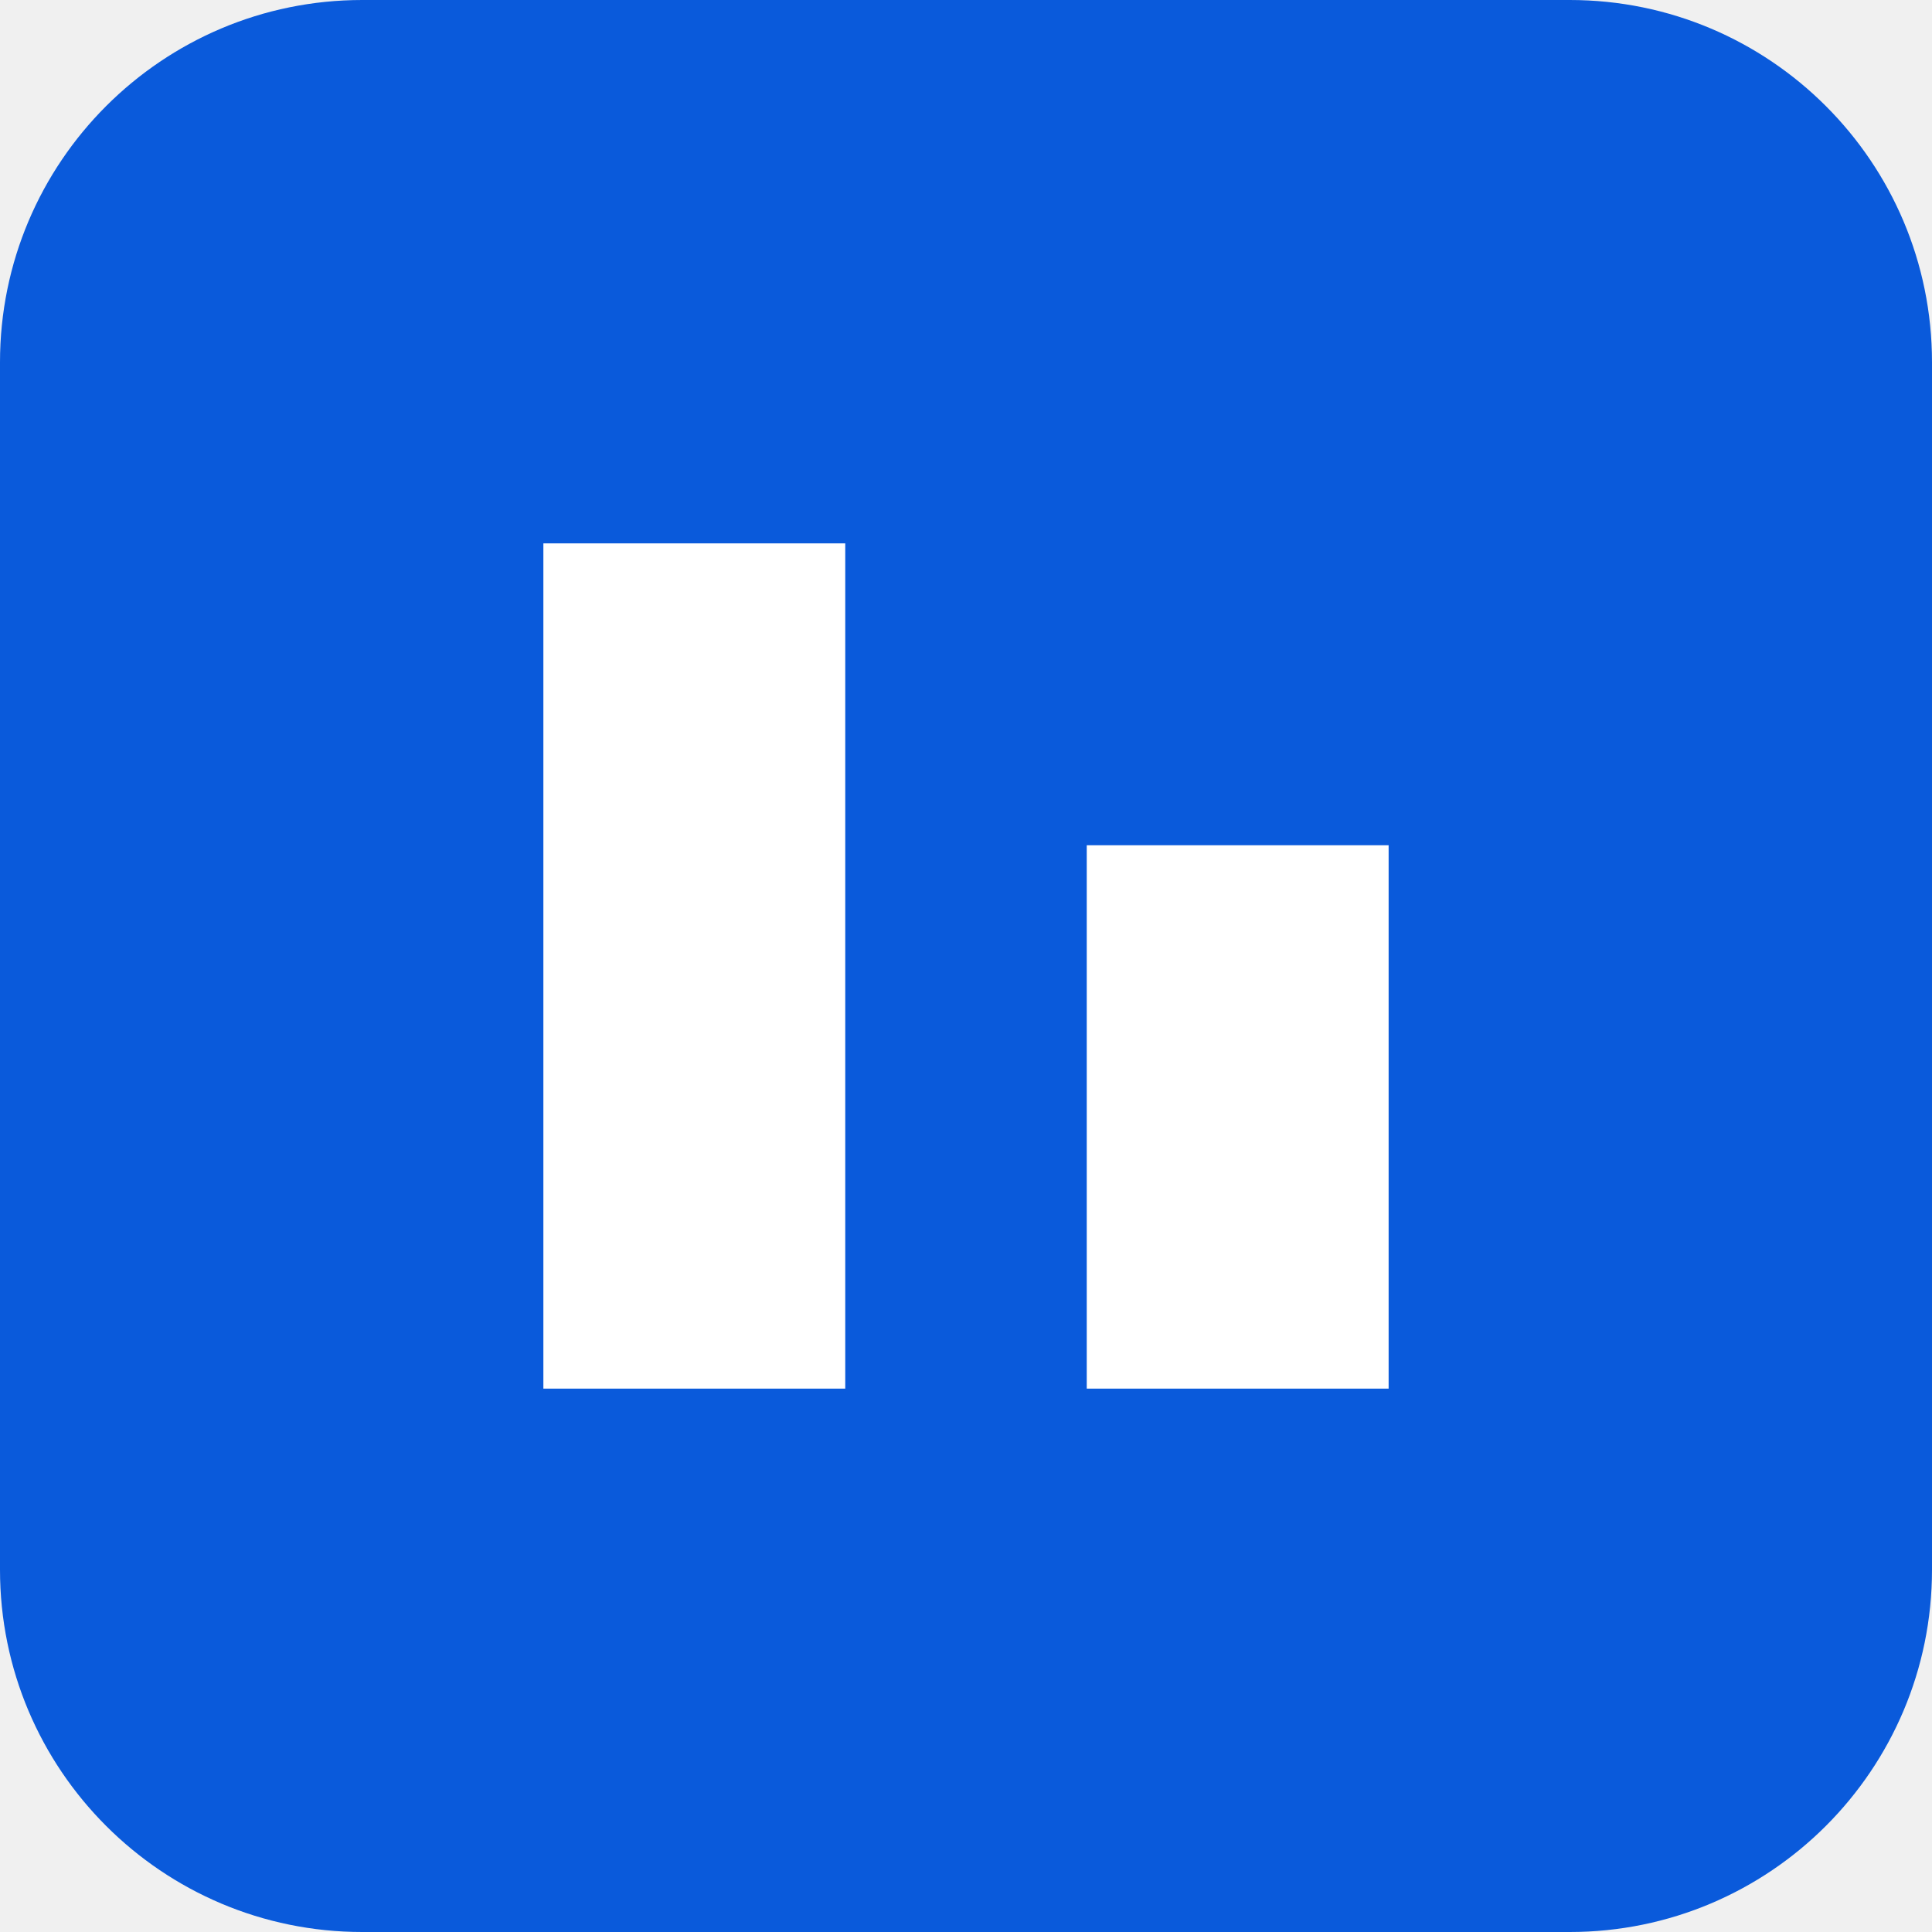
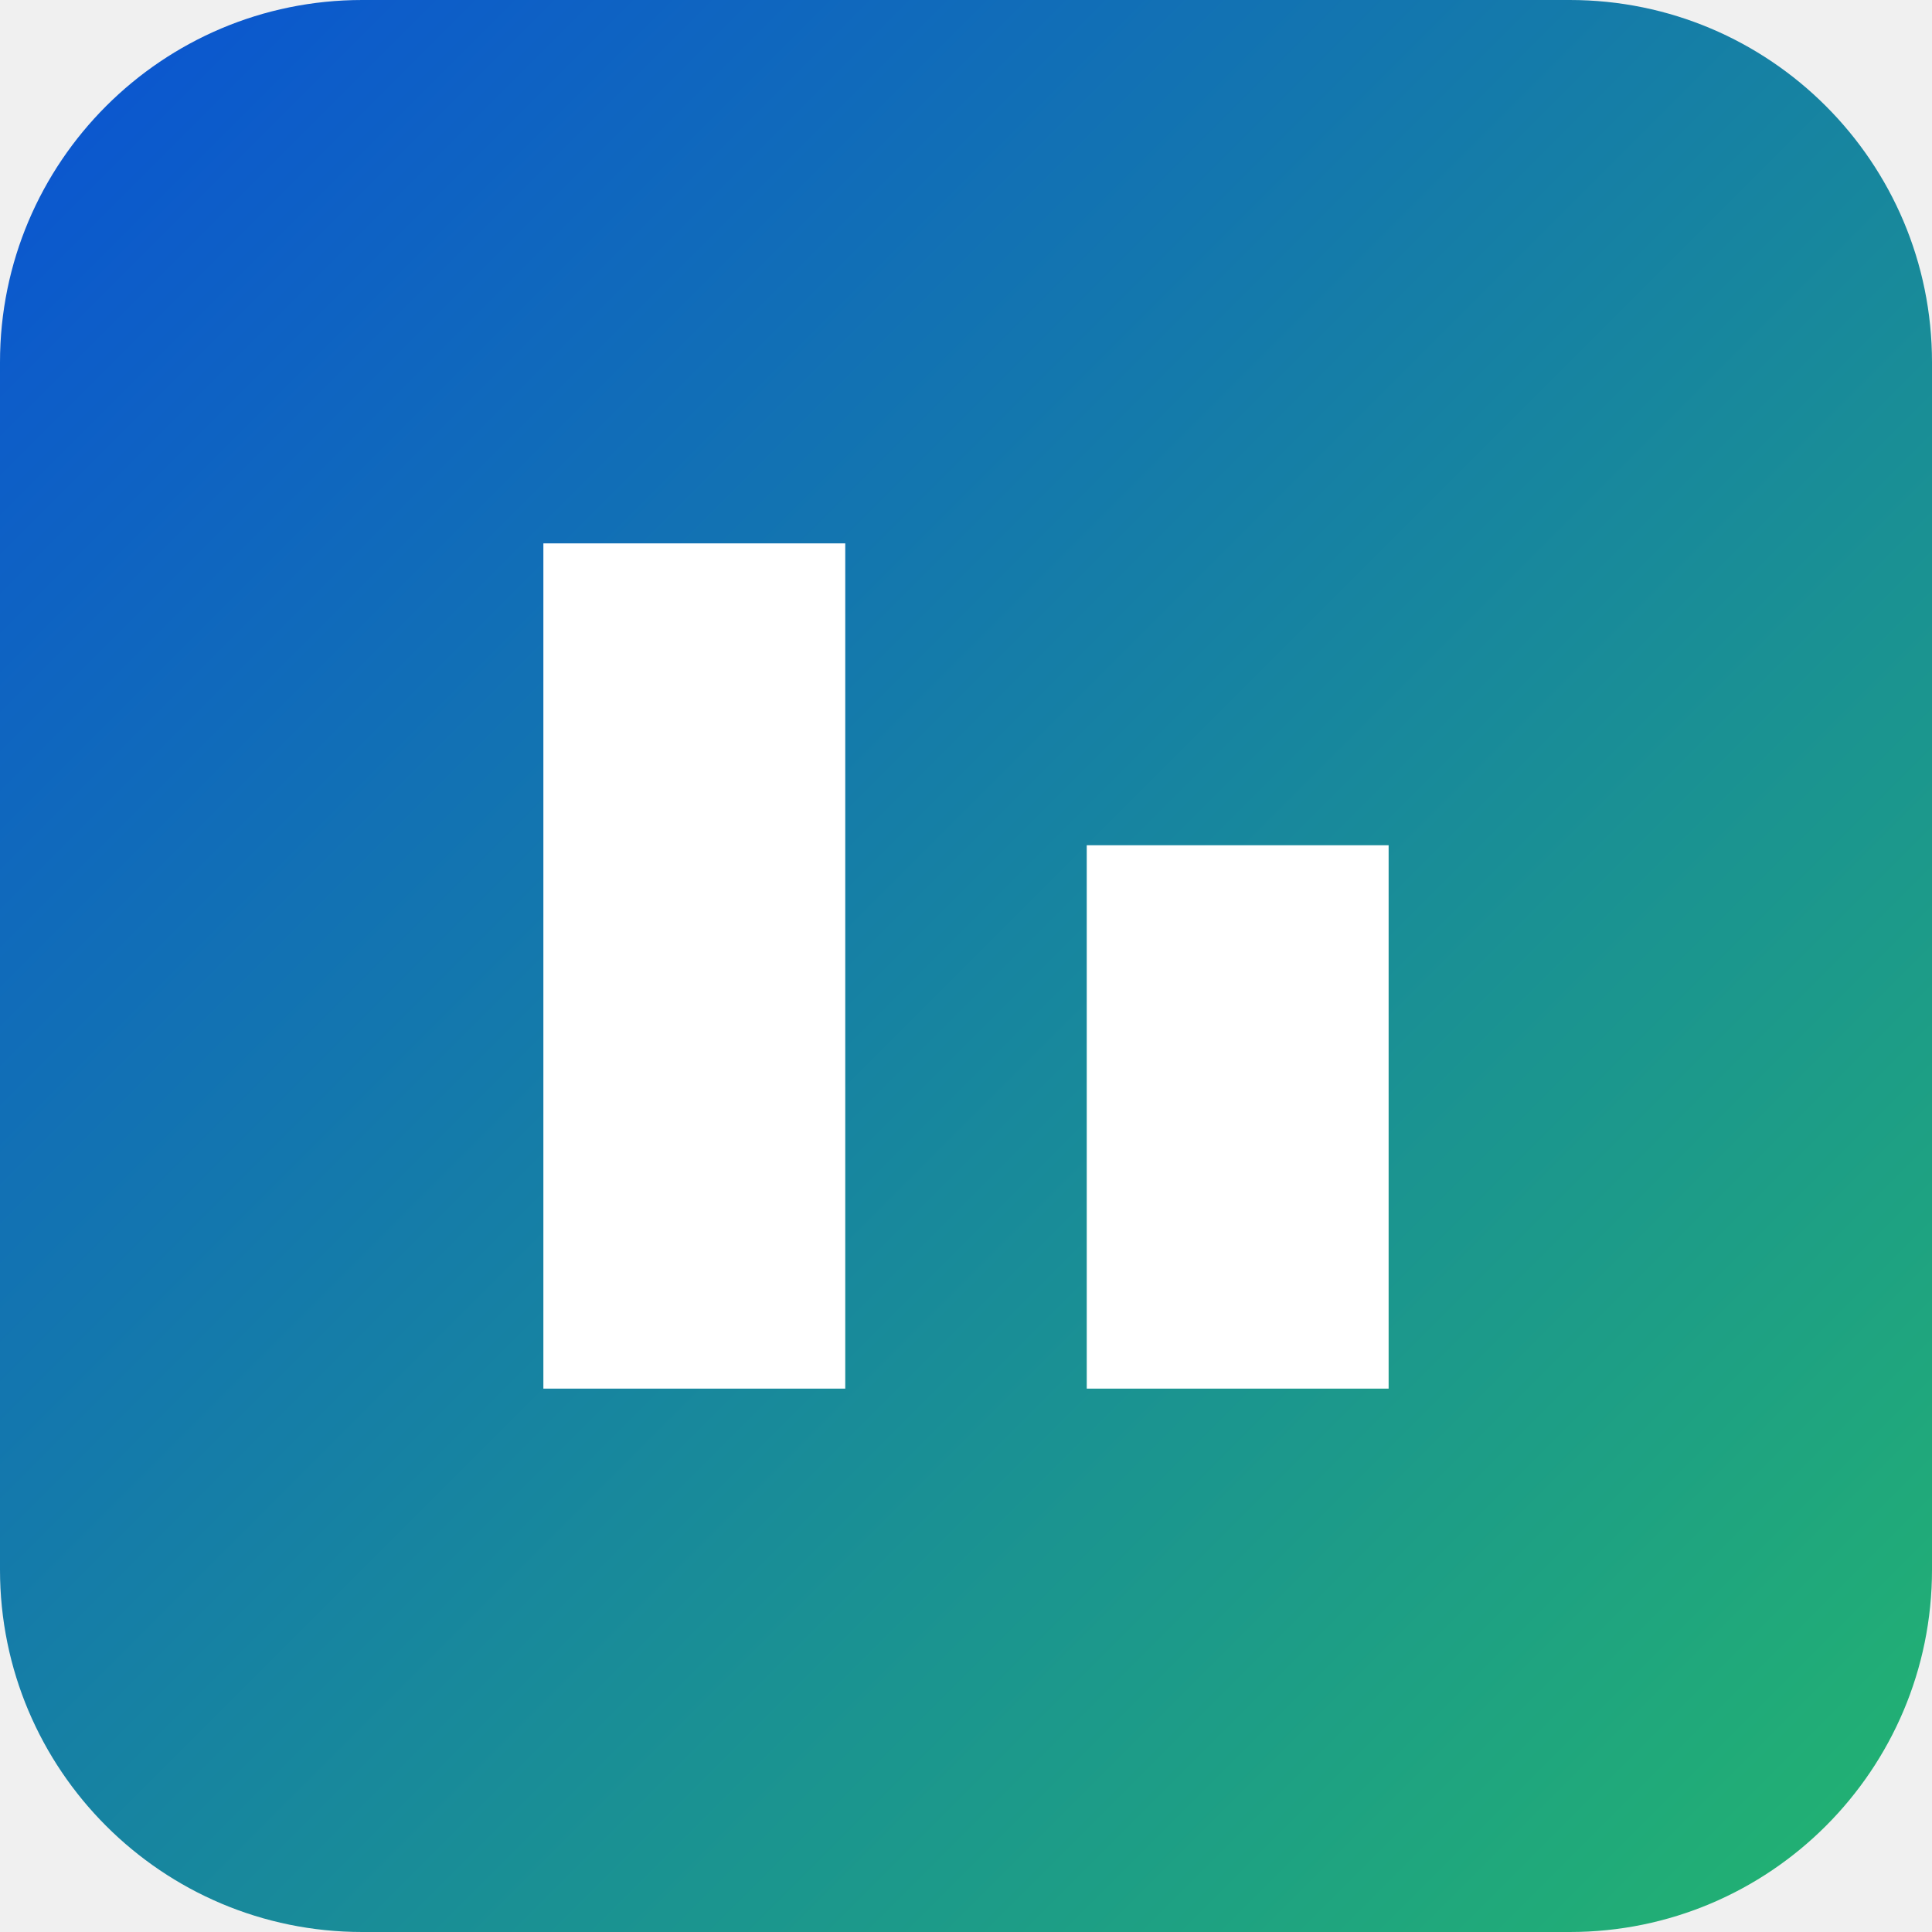
<svg xmlns="http://www.w3.org/2000/svg" width="32" height="32" viewBox="0 0 32 32">
-   <rect width="32" height="32" rx="6" fill="hsl(217, 91%, 45%)" />
+   <defs>
+     <linearGradient id="fav-grad" x1="0%" y1="0%" x2="100%" y2="100%">
+       <stop offset="0%" stop-color="#0a52d4" />
+       <stop offset="100%" stop-color="#23b56e" />
+     </linearGradient>
+   </defs>
+   <rect width="32" height="32" rx="6" fill="url(#fav-grad)" />
  <path d="M9 9h5v14H9V9zm9 5h5v9h-5v-9z" fill="white" />
</svg>
